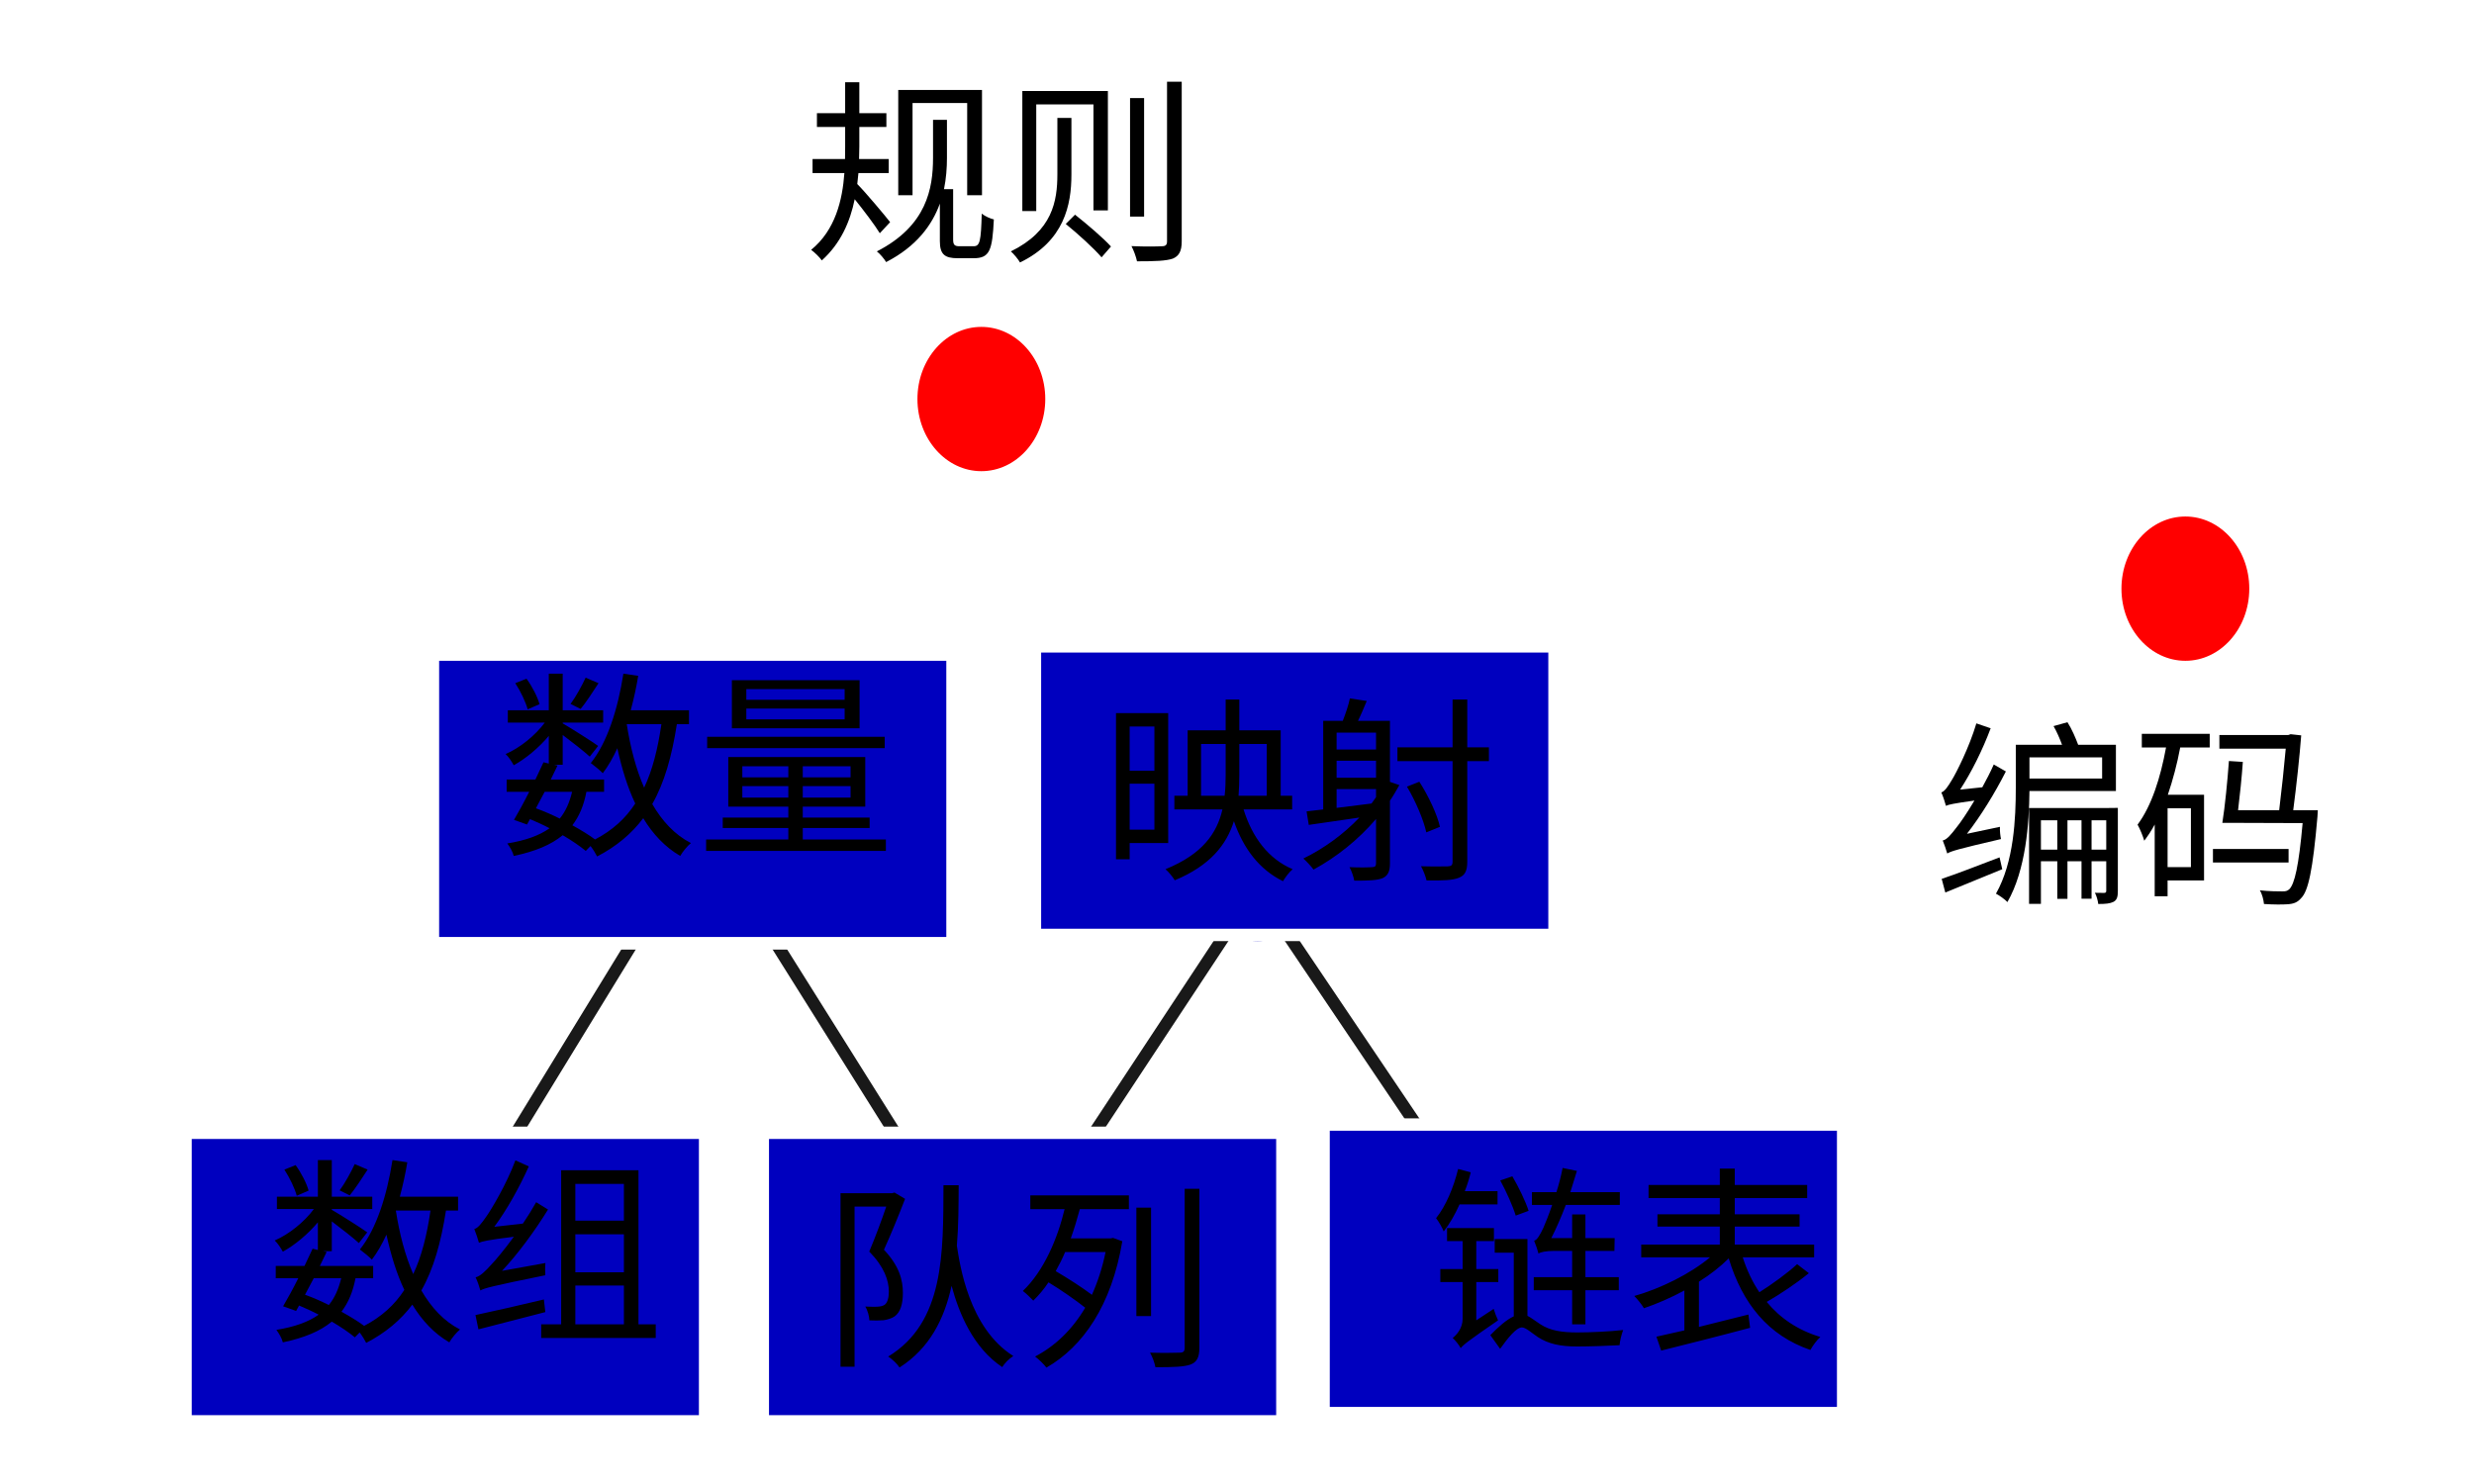
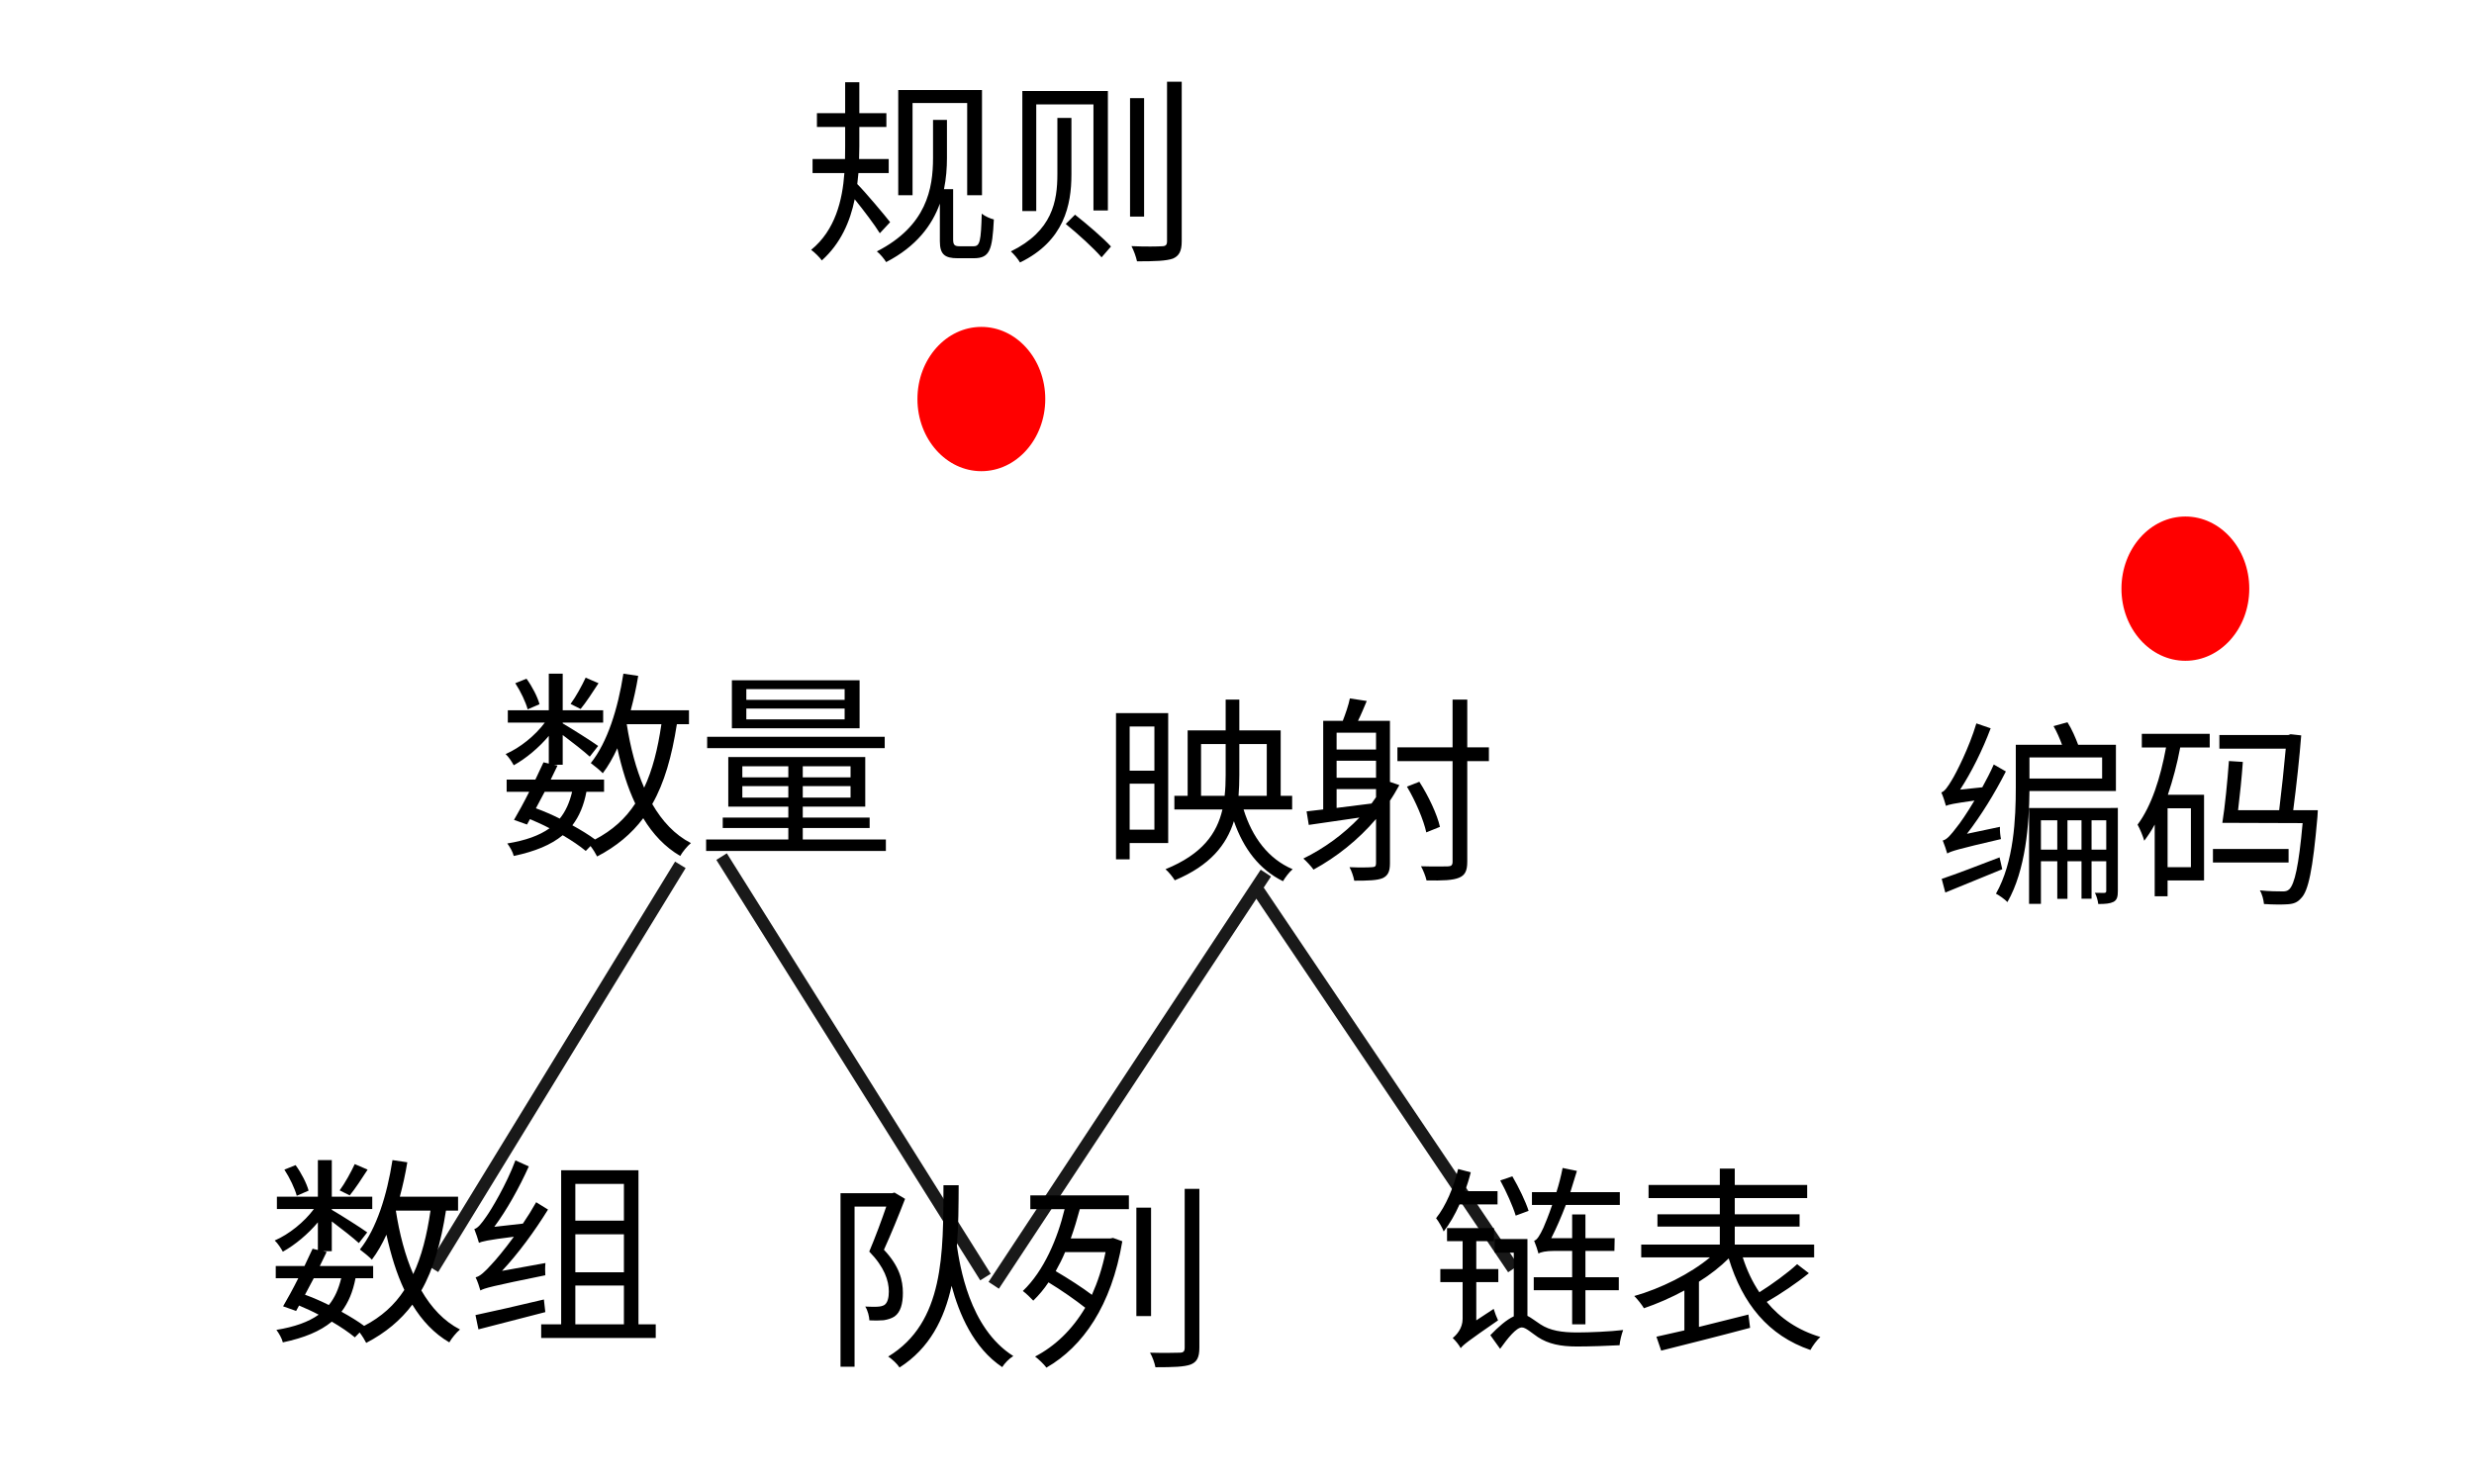
- <svg xmlns="http://www.w3.org/2000/svg" width="300" height="180">
+ <svg xmlns="http://www.w3.org/2000/svg" version="1.1" id="图层_1" x="0px" y="0px" width="300px" height="180px" viewBox="0 0 300 180" enable-background="new 0 0 300 180" xml:space="preserve">
  <g>
-     <rect x="-1" y="-1" width="302" height="182" id="canvas_background" fill="#fff" />
+     <rect id="canvas_background" x="-1" y="-1" fill="#FFFFFF" width="302" height="182" />
    <g id="canvasGrid" display="none">
-       <rect id="svg_1" width="100%" height="100%" x="0" y="0" stroke-width="0" fill="url(#gridpattern)" />
+       <rect id="svg_1" display="inline" fill="none" width="300" height="180" />
    </g>
  </g>
  <g>
-     <ellipse fill="#ff0000" stroke="#fff" stroke-width="1.5" cx="119" cy="48.4" id="svg_3" rx="8.5" ry="9.5" />
-     <ellipse fill="#0000bf" stroke="#fff" stroke-width="1.5" cx="85.5" cy="101.9" id="svg_6" rx="9" ry="10" />
-     <ellipse fill="#0000bf" stroke="#fff" stroke-width="1.5" cx="152.5" cy="104.9" id="svg_10" rx="9" ry="10" />
-     <ellipse fill="#0000bf" stroke="#fff" stroke-width="1.5" cx="52.5" cy="153.9" id="svg_11" rx="9" ry="10" />
-     <ellipse fill="#0000bf" stroke="#fff" stroke-width="1.5" cx="119.5" cy="156.9" id="svg_13" rx="9" ry="10" />
-     <ellipse fill="#0000bf" stroke="#fff" stroke-width="1.5" cx="183.5" cy="154.9" id="svg_14" rx="9" ry="10" />
-     <line fill="none" stroke-width="1.5" x1="52.5" y1="153.9" x2="82.5" y2="104.9" id="svg_16" stroke-linejoin="null" stroke-linecap="null" stroke="#191919" />
-     <line fill="none" stroke="#191919" stroke-width="1.5" stroke-opacity="null" fill-opacity="null" x1="87.5" y1="103.9" x2="119.5" y2="154.9" id="svg_17" stroke-linejoin="null" stroke-linecap="null" />
-     <line fill="none" stroke="#191919" stroke-width="1.5" stroke-opacity="null" fill-opacity="null" x1="152.5" y1="107.9" x2="183.5" y2="153.9" id="svg_18" stroke-linejoin="null" stroke-linecap="null" />
-     <line fill="none" stroke="#191919" stroke-width="1.5" stroke-opacity="null" fill-opacity="null" x1="120.5" y1="155.9" x2="153.5" y2="105.9" id="svg_19" stroke-linejoin="null" stroke-linecap="null" />
-     <ellipse fill="#ff0000" stroke="#fff" stroke-width="1.5" cx="265" cy="71.4" id="svg_20" rx="8.5" ry="9.5" />
-     <text fill="#000000" stroke="#fff" stroke-width="0" stroke-opacity="null" fill-opacity="null" x="234.5" y="107.9" id="svg_21" font-size="24" font-family="Helvetica, Arial, sans-serif" text-anchor="start" xml:space="preserve">编码</text>
-     <text style="cursor: move;" fill="#000000" stroke="#fff" stroke-width="0" stroke-opacity="null" fill-opacity="null" x="97.5" y="29.9" id="svg_22" font-size="24" font-family="Helvetica, Arial, sans-serif" text-anchor="start" xml:space="preserve">规则</text>
-     <rect id="svg_12" height="35" width="63" y="137.4" x="22.5" stroke-width="1.5" stroke="#fff" fill="#0000bf" />
-     <rect id="svg_23" height="35" width="63" y="79.4" x="52.5" stroke-width="1.5" stroke="#fff" fill="#0000bf" />
-     <rect id="svg_24" height="35" width="63" y="78.4" x="125.5" stroke-width="1.5" stroke="#fff" fill="#0000bf" />
-     <rect id="svg_25" height="35" width="63" y="137.4" x="92.5" stroke-width="1.5" stroke="#fff" fill="#0000bf" />
-     <rect id="svg_26" height="35" width="63" y="136.4" x="160.5" stroke-width="1.5" stroke="#fff" fill="#0000bf" />
-     <rect id="svg_27" height="35" width="63" y="79.4" x="52.5" stroke-width="1.5" stroke="#fff" fill="#0000bf" />
-     <text style="cursor: move;" fill="#000000" stroke="#fff" stroke-width="0" stroke-opacity="null" fill-opacity="null" x="60.5" y="101.9" id="svg_28" font-size="24" font-family="Helvetica, Arial, sans-serif" text-anchor="start" xml:space="preserve">数量</text>
-     <text style="cursor: move;" fill="#000000" stroke="#fff" stroke-width="0" stroke-opacity="null" fill-opacity="null" x="133.5" y="104.9" id="svg_29" font-size="24" font-family="Helvetica, Arial, sans-serif" text-anchor="start" xml:space="preserve">映射</text>
-     <text style="cursor: move;" fill="#000000" stroke="#fff" stroke-width="0" stroke-opacity="null" fill-opacity="null" x="32.5" y="160.9" id="svg_30" font-size="24" font-family="Helvetica, Arial, sans-serif" text-anchor="start" xml:space="preserve">数组</text>
-     <text style="cursor: move;" fill="#000000" stroke="#fff" stroke-width="0" stroke-opacity="null" fill-opacity="null" x="99.5" y="163.9" id="svg_31" font-size="24" font-family="Helvetica, Arial, sans-serif" text-anchor="start" xml:space="preserve">队列</text>
-     <text style="cursor: move;" fill="#000000" stroke="#fff" stroke-width="0" stroke-opacity="null" fill-opacity="null" x="173.5" y="161.9" id="svg_32" font-size="24" font-family="Helvetica, Arial, sans-serif" text-anchor="start" xml:space="preserve">链表</text>
-     <line stroke-linecap="null" stroke-linejoin="null" id="svg_36" y2="76.4" x2="222.5" y1="79.4" x1="220.5" fill-opacity="null" stroke-opacity="null" stroke-width="1.5" stroke="#fff" fill="none" />
+     <ellipse id="svg_3" fill="#FF0000" stroke="#FFFFFF" stroke-width="1.5" cx="119" cy="48.4" rx="8.5" ry="9.5" />
+     <line id="svg_16" fill="none" stroke="#191919" stroke-width="1.5" x1="52.5" y1="153.9" x2="82.5" y2="104.9" />
+     <line id="svg_17" fill="none" stroke="#191919" stroke-width="1.5" x1="87.5" y1="103.9" x2="119.5" y2="154.9" />
+     <line id="svg_18" fill="none" stroke="#191919" stroke-width="1.5" x1="152.5" y1="107.9" x2="183.5" y2="153.9" />
+     <line id="svg_19" fill="none" stroke="#191919" stroke-width="1.5" x1="120.5" y1="155.9" x2="153.5" y2="105.9" />
+     <ellipse id="svg_20" fill="#FF0000" stroke="#FFFFFF" stroke-width="1.5" cx="265" cy="71.4" rx="8.5" ry="9.5" />
+     <text id="svg_21" transform="matrix(1 0 0 1 234.5 107.9004)" font-family="'AdobeSongStd-Light-GBpc-EUC-H'" font-size="24">编码</text>
+     <text id="svg_22" transform="matrix(1 0 0 1 97.5 29.9004)" font-family="'AdobeSongStd-Light-GBpc-EUC-H'" font-size="24">规则</text>
+     <text id="svg_28" transform="matrix(1 0 0 1 60.5 101.9004)" font-family="'AdobeSongStd-Light-GBpc-EUC-H'" font-size="24">数量</text>
+     <text id="svg_29" transform="matrix(1 0 0 1 133.5 104.9004)" font-family="'AdobeSongStd-Light-GBpc-EUC-H'" font-size="24">映射</text>
+     <text id="svg_30" transform="matrix(1 0 0 1 32.5 160.9004)" font-family="'AdobeSongStd-Light-GBpc-EUC-H'" font-size="24">数组</text>
+     <text id="svg_31" transform="matrix(1 0 0 1 99.5 163.9004)" font-family="'AdobeSongStd-Light-GBpc-EUC-H'" font-size="24">队列</text>
+     <text id="svg_32" transform="matrix(1 0 0 1 173.5 161.9004)" font-family="'AdobeSongStd-Light-GBpc-EUC-H'" font-size="24">链表</text>
+     <line id="svg_36" fill="none" stroke="#FFFFFF" stroke-width="1.5" x1="220.5" y1="79.4" x2="222.5" y2="76.4" />
  </g>
</svg>
